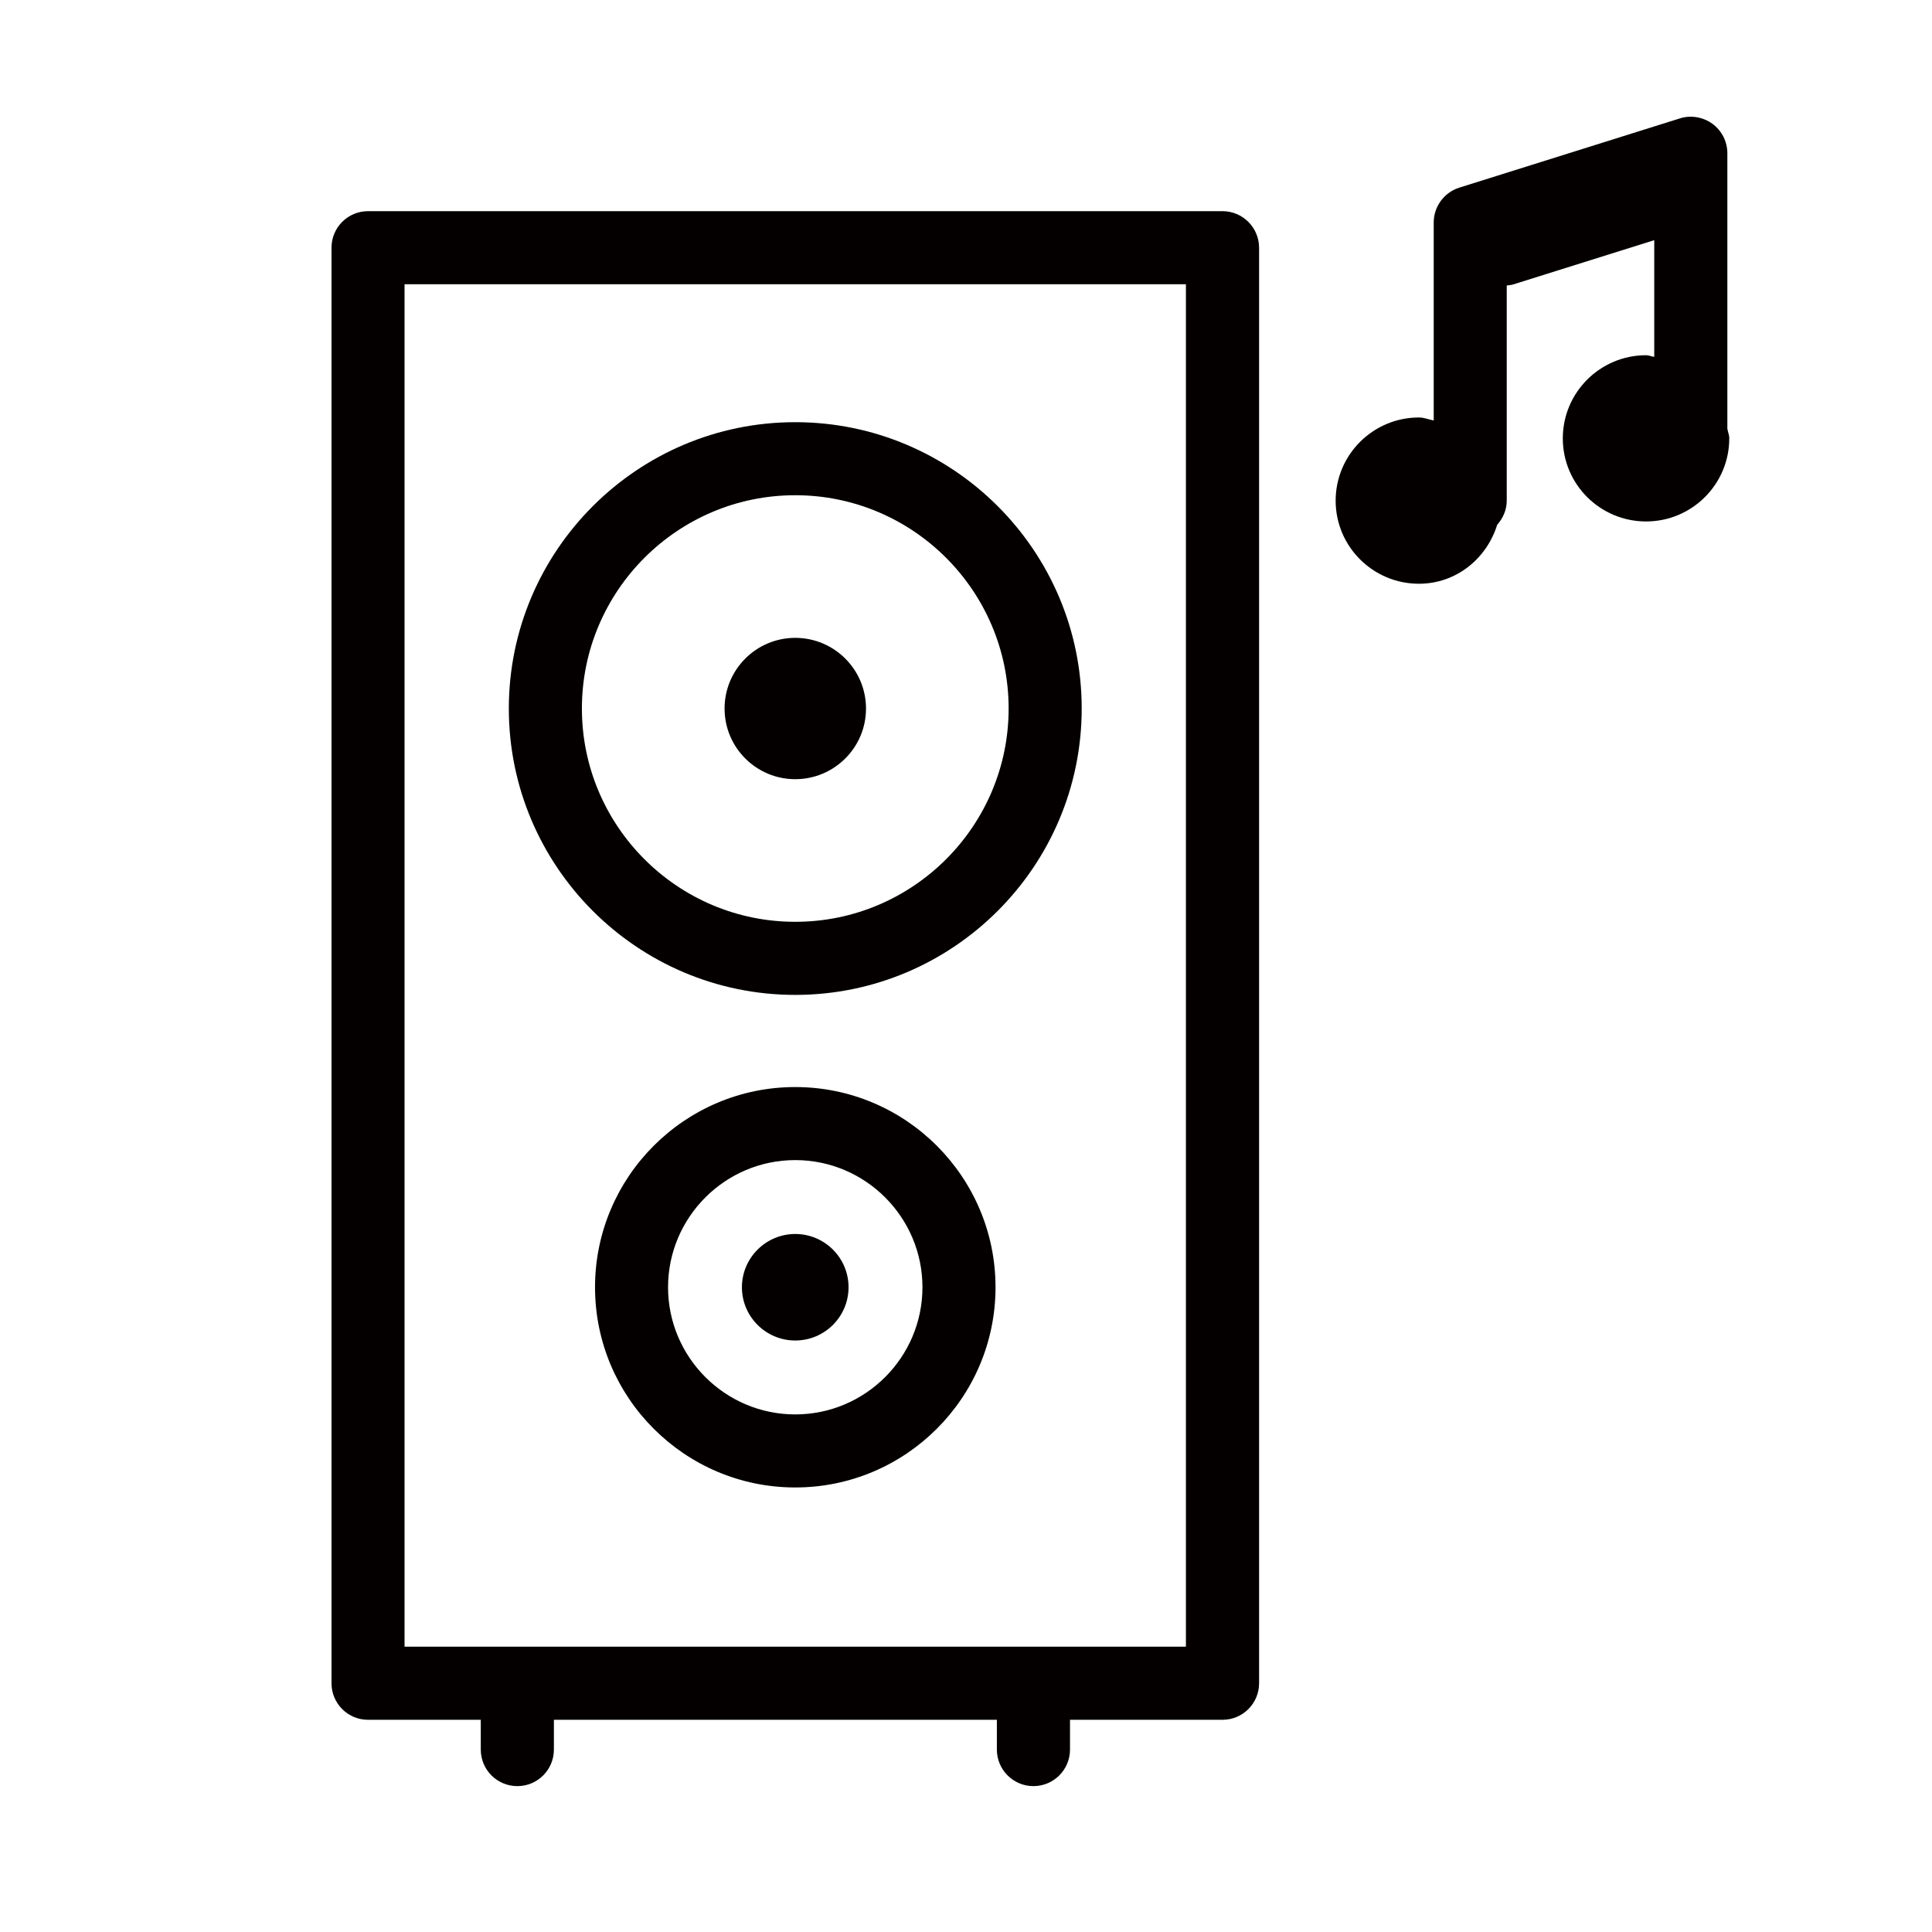
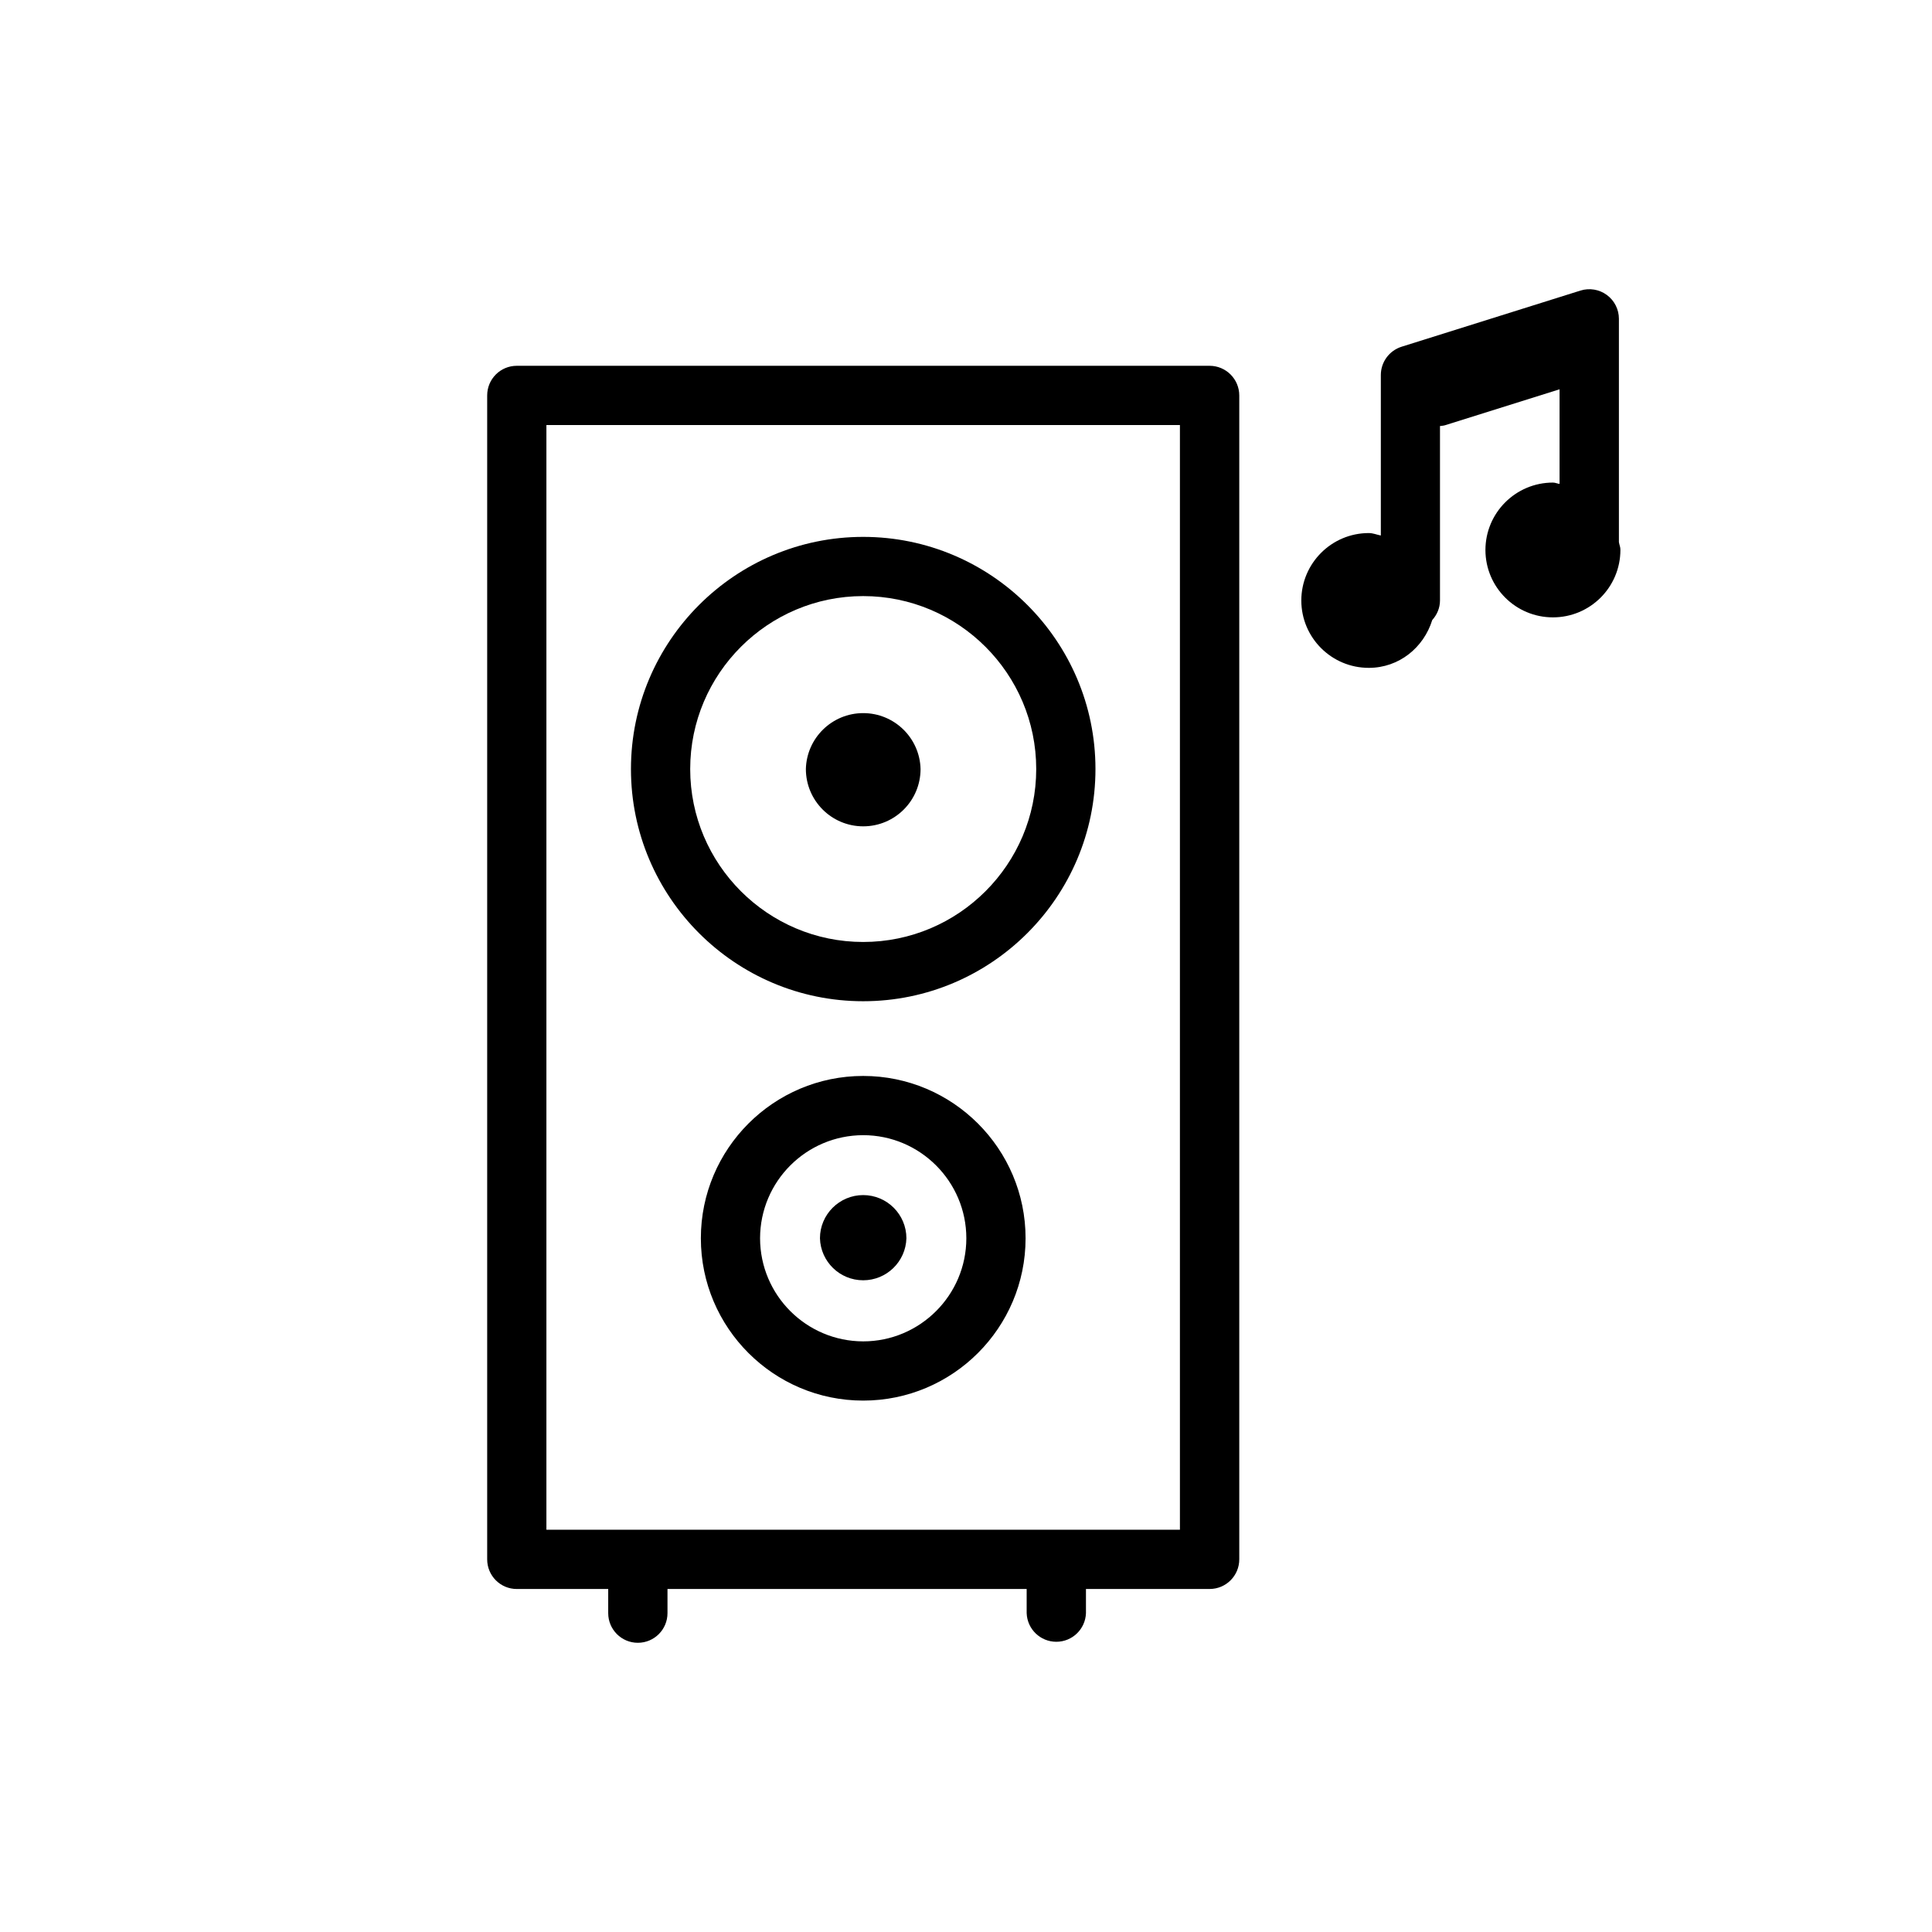
- <svg xmlns="http://www.w3.org/2000/svg" id="レイヤー_1" width="89.186" height="89.186">
-   <style>.st0{fill:#040000}</style>
-   <path class="st0" d="M56.433 9.748H16.989c-.934 0-1.686.756-1.686 1.688v66.266c0 .931.752 1.688 1.686 1.688h5.205v1.375c0 .931.754 1.687 1.688 1.687.933 0 1.687-.756 1.687-1.687V79.39h20.449v1.375c0 .931.756 1.687 1.688 1.687.933 0 1.688-.756 1.688-1.687V79.39h7.041c.934 0 1.688-.757 1.688-1.688V11.435c-.003-.931-.757-1.687-1.69-1.687zm-1.688 66.267h-36.07V13.122h36.07v62.893z" />
-   <path class="st0" d="M36.71 45.927c7.291 0 13.224-5.931 13.224-13.22S44.001 19.489 36.71 19.489c-7.289 0-13.221 5.93-13.221 13.219s5.932 13.219 13.221 13.219zm0-23.066c5.433 0 9.851 4.418 9.851 9.846s-4.418 9.846-9.851 9.846c-5.43 0-9.848-4.418-9.848-9.846 0-5.427 4.418-9.846 9.848-9.846z" />
-   <path class="st0" d="M36.71 35.969c1.802 0 3.267-1.46 3.267-3.261s-1.465-3.263-3.267-3.263c-1.799 0-3.262 1.462-3.262 3.263s1.463 3.261 3.262 3.261zM36.71 50.181c-5.096 0-9.242 4.146-9.242 9.242 0 5.098 4.146 9.242 9.242 9.242 5.101 0 9.246-4.146 9.246-9.242 0-5.097-4.146-9.242-9.246-9.242zm0 15.112c-3.233 0-5.871-2.634-5.871-5.87 0-3.235 2.638-5.87 5.871-5.87 3.236 0 5.873 2.635 5.873 5.87 0 3.236-2.637 5.87-5.873 5.87z" />
-   <path class="st0" d="M36.71 56.964c-1.354 0-2.461 1.103-2.461 2.459 0 1.357 1.105 2.458 2.461 2.458 1.359 0 2.461-1.102 2.461-2.458s-1.102-2.459-2.461-2.459zM79.739 19.786V7.075c0-.537-.254-1.041-.688-1.36-.436-.317-1.004-.409-1.502-.25L67.368 8.661c-.703.221-1.184.873-1.184 1.61v9.139c-.229-.042-.441-.138-.683-.138-2.119 0-3.844 1.721-3.844 3.84 0 2.12 1.725 3.835 3.844 3.835 1.72 0 3.127-1.158 3.613-2.722.266-.298.441-.684.441-1.116v-9.93c.096-.014.19-.016.286-.045l6.523-2.047v5.386c-.131-.014-.242-.075-.377-.075-2.119 0-3.844 1.719-3.844 3.839s1.725 3.835 3.844 3.835c2.117 0 3.84-1.716 3.84-3.835.004-.159-.066-.297-.088-.451z" />
+ <svg xmlns="http://www.w3.org/2000/svg" width="110" height="110">
+   <path d="M68.869 20.827H29.424c-.934 0-1.686.756-1.686 1.688v66.268c0 .931.752 1.688 1.686 1.688h5.205v1.375a1.687 1.687 0 1 0 3.375 0V90.47h20.45v1.375a1.689 1.689 0 0 0 3.376 0V90.47h7.041c.935 0 1.688-.758 1.688-1.688V22.514a1.691 1.691 0 0 0-1.69-1.687zm-1.688 66.268H31.11V24.201h36.07v62.894z" />
+   <path d="M49.146 57.006c7.291 0 13.225-5.931 13.225-13.22s-5.934-13.218-13.225-13.218c-7.289 0-13.222 5.931-13.222 13.22s5.932 13.218 13.222 13.218zm0-23.067c5.433 0 9.852 4.418 9.852 9.847 0 5.428-4.418 9.846-9.852 9.846-5.431 0-9.849-4.418-9.849-9.846s4.418-9.847 9.849-9.847z" />
+   <path d="M49.146 47.048a3.265 3.265 0 0 0 3.267-3.261 3.266 3.266 0 0 0-6.53 0 3.265 3.265 0 0 0 3.263 3.261zm0 14.212c-5.097 0-9.242 4.146-9.242 9.242 0 5.099 4.146 9.242 9.242 9.242 5.101 0 9.246-4.146 9.246-9.242s-4.146-9.242-9.246-9.242zm0 15.112a5.88 5.88 0 0 1-5.871-5.87 5.881 5.881 0 0 1 5.871-5.87c3.235 0 5.873 2.635 5.873 5.87 0 3.236-2.638 5.87-5.873 5.87z" />
+   <path d="M49.146 68.043c-1.354 0-2.461 1.103-2.461 2.459a2.462 2.462 0 0 0 4.922 0 2.463 2.463 0 0 0-2.461-2.459zm43.028-37.178V18.154a1.685 1.685 0 0 0-2.19-1.61l-10.18 3.196a1.69 1.69 0 0 0-1.185 1.609v9.14c-.229-.042-.44-.139-.684-.139a3.846 3.846 0 0 0-3.844 3.84 3.84 3.84 0 0 0 3.844 3.835c1.721 0 3.127-1.157 3.611-2.722.268-.298.441-.684.441-1.116v-9.93c.096-.014.19-.016.286-.045l6.522-2.047v5.386c-.131-.014-.241-.075-.377-.075a3.845 3.845 0 0 0-3.844 3.839 3.841 3.841 0 0 0 3.844 3.835 3.84 3.84 0 0 0 3.841-3.835c.008-.158-.062-.296-.085-.45z" />
</svg>
